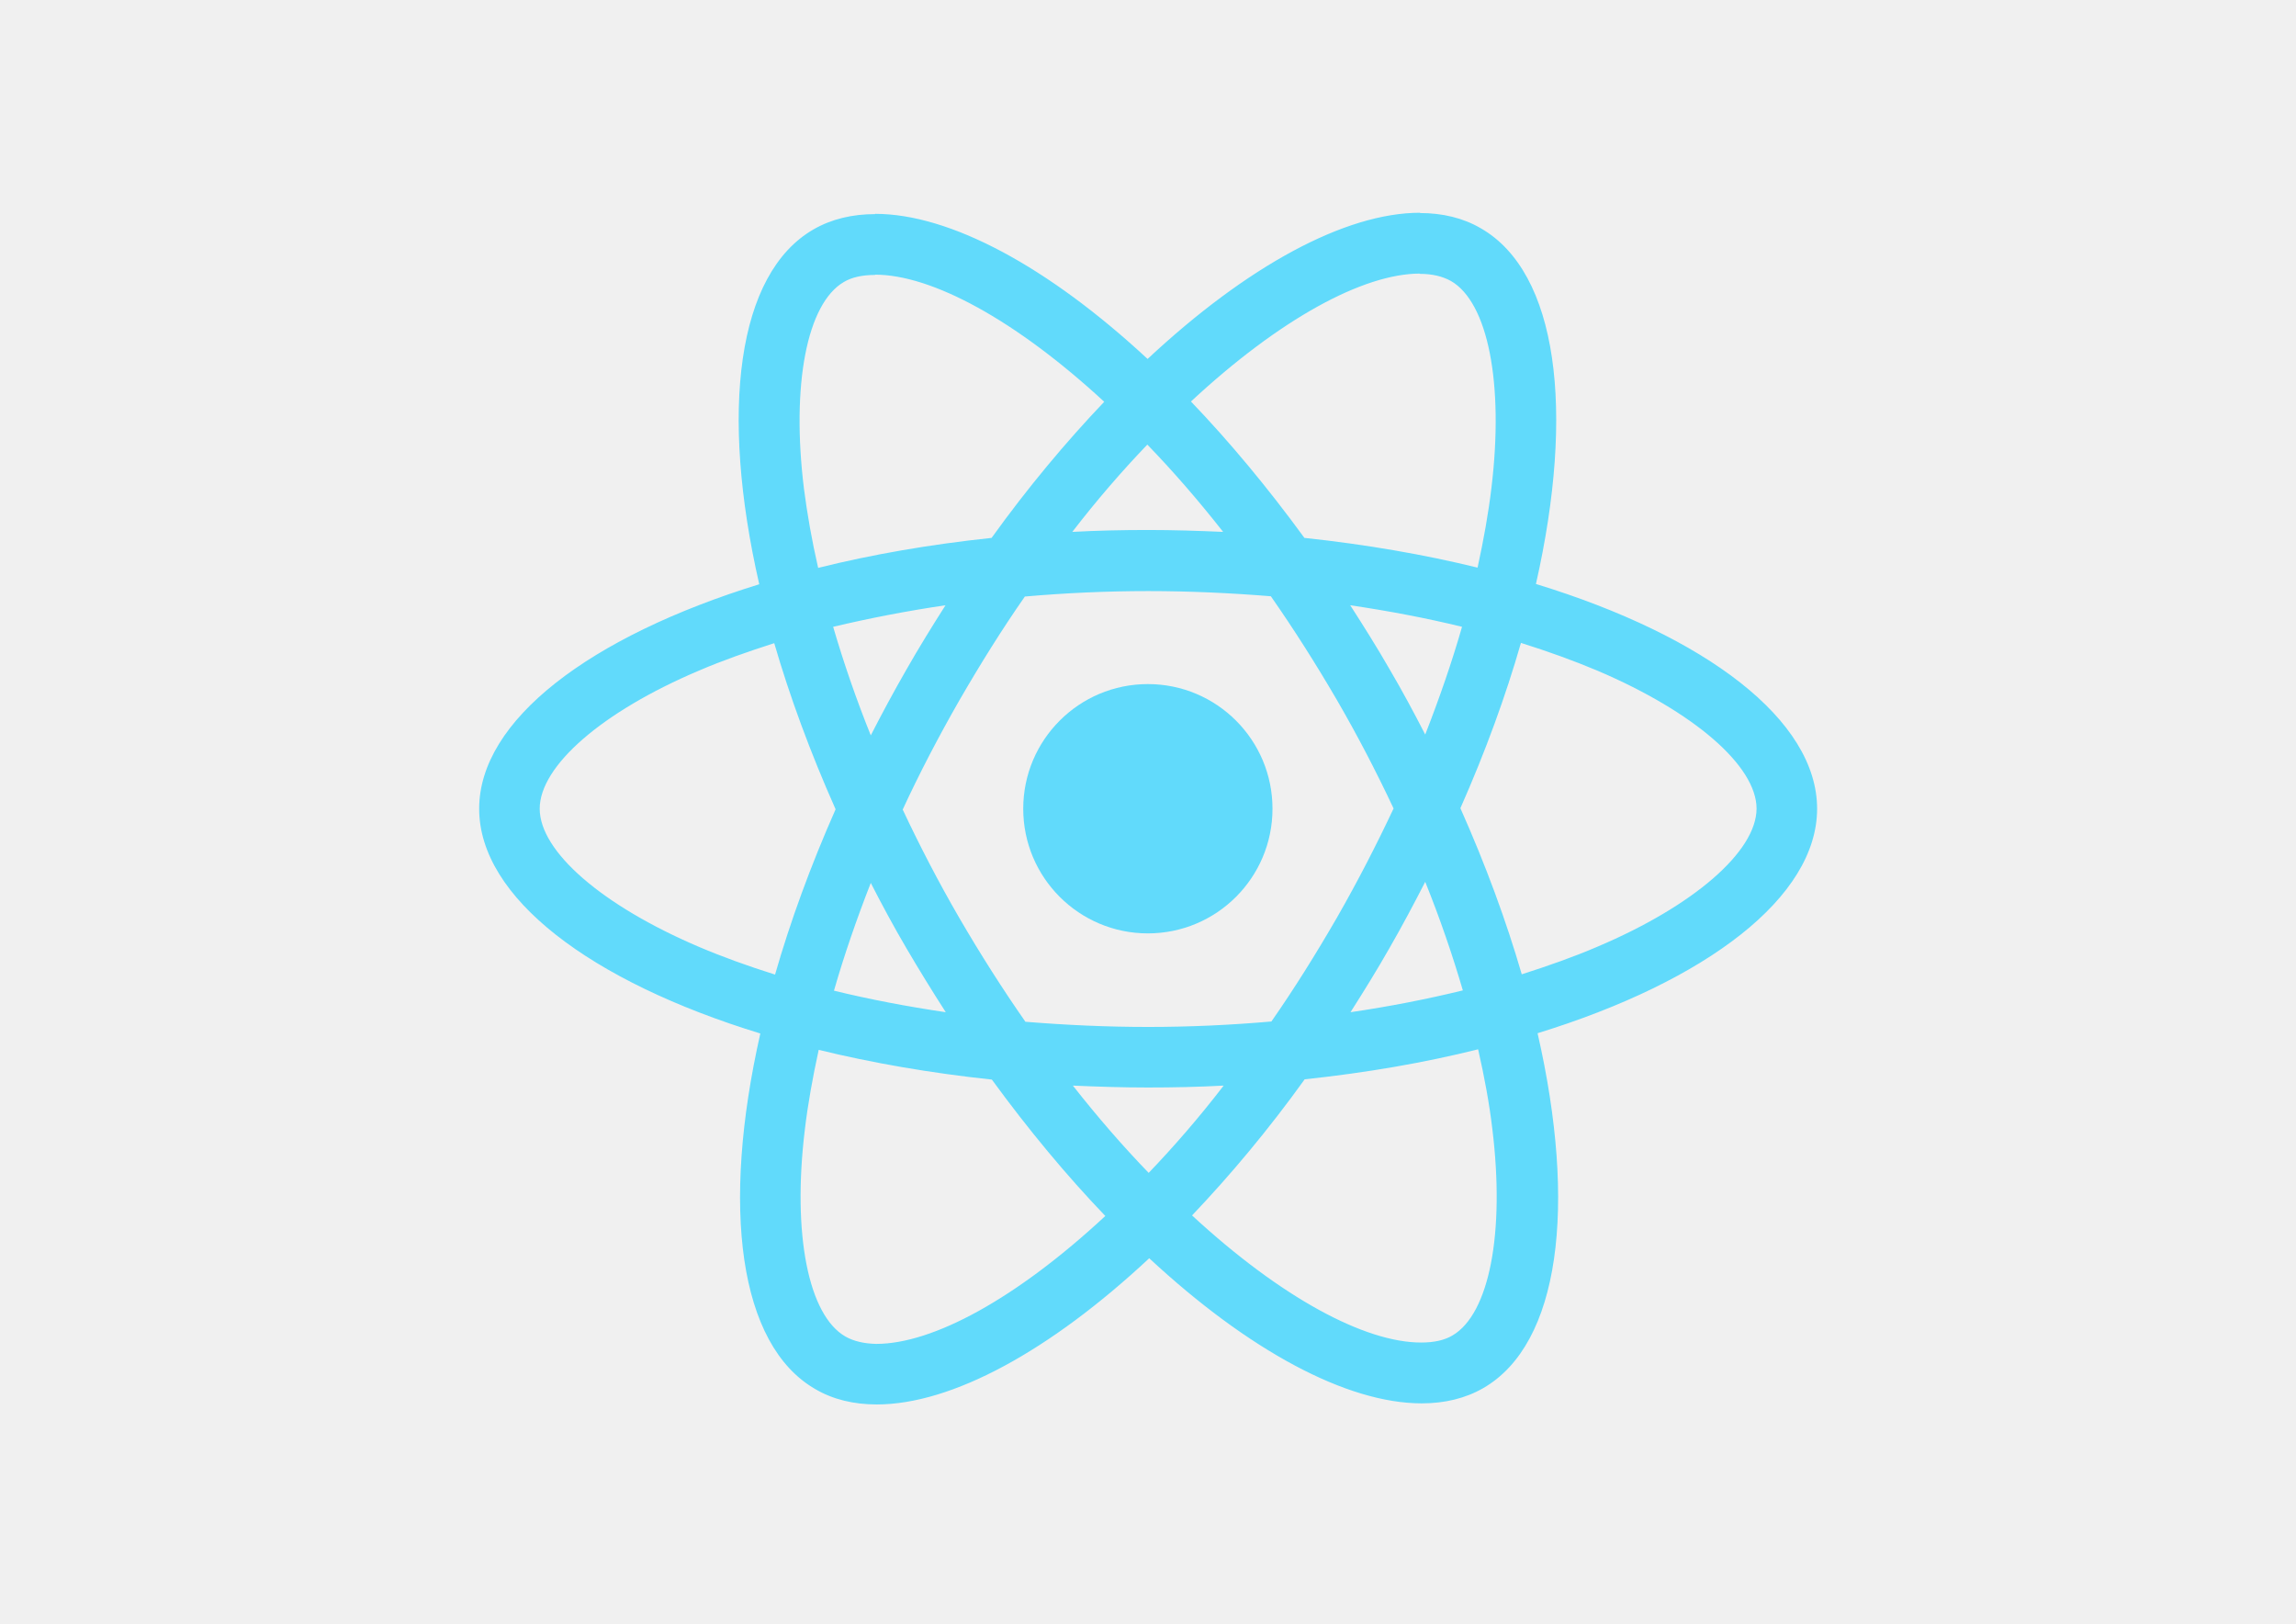
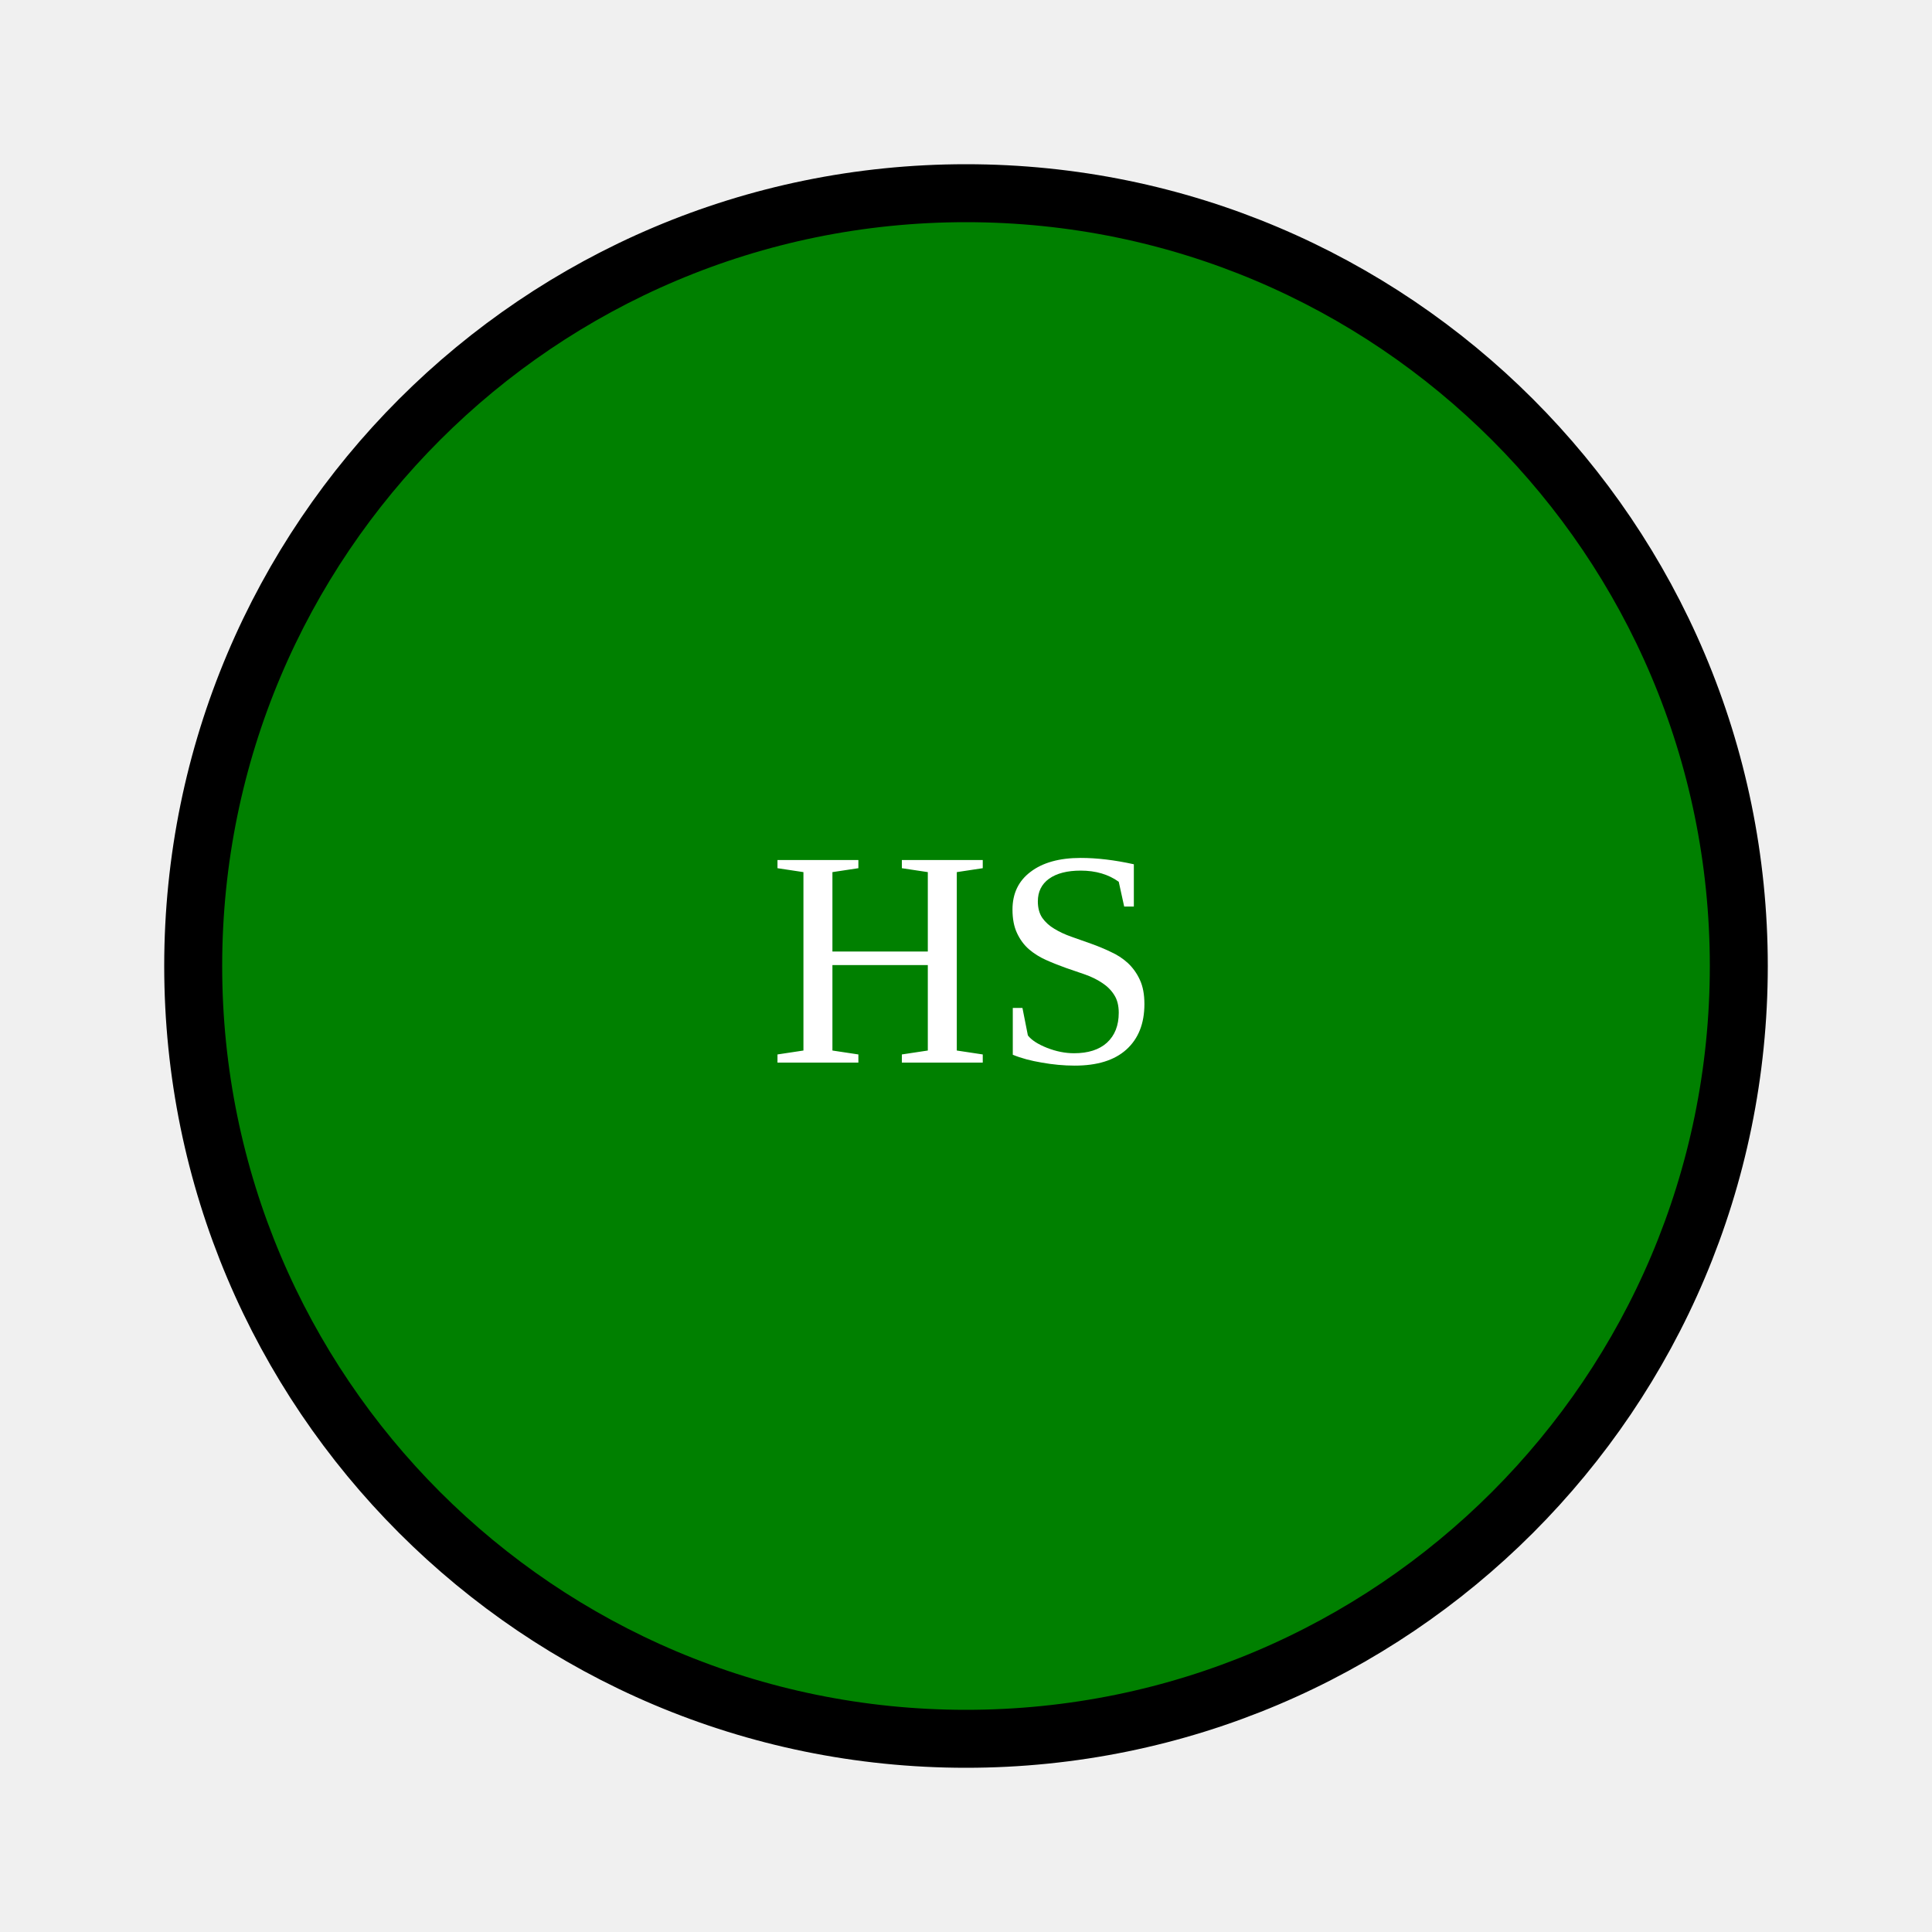
- <svg xmlns="http://www.w3.org/2000/svg" viewBox="0 0 841.9 595.3">
-   <g fill="#61DAFB">
-     <path d="M666.3 296.5c0-32.5-40.7-63.3-103.1-82.4 14.4-63.6 8-114.2-20.2-130.4-6.5-3.8-14.1-5.6-22.4-5.6v22.3c4.6 0 8.3.9 11.4 2.6 13.6 7.8 19.5 37.5 14.9 75.7-1.1 9.4-2.9 19.3-5.1 29.4-19.6-4.8-41-8.5-63.5-10.9-13.5-18.5-27.5-35.3-41.6-50 32.6-30.3 63.2-46.9 84-46.9V78c-27.5 0-63.5 19.6-99.9 53.6-36.4-33.8-72.4-53.2-99.9-53.2v22.3c20.7 0 51.4 16.5 84 46.6-14 14.7-28 31.4-41.3 49.9-22.6 2.4-44 6.1-63.6 11-2.3-10-4-19.7-5.2-29-4.7-38.2 1.1-67.9 14.6-75.8 3-1.8 6.9-2.6 11.5-2.6V78.5c-8.4 0-16 1.8-22.6 5.6-28.1 16.2-34.4 66.7-19.9 130.1-62.2 19.2-102.7 49.9-102.7 82.3 0 32.5 40.7 63.3 103.1 82.4-14.4 63.6-8 114.2 20.2 130.4 6.5 3.8 14.1 5.6 22.5 5.6 27.5 0 63.5-19.6 99.9-53.6 36.4 33.8 72.4 53.2 99.9 53.2 8.4 0 16-1.8 22.6-5.6 28.1-16.2 34.4-66.7 19.9-130.1 62-19.1 102.5-49.9 102.5-82.3zm-130.2-66.7c-3.7 12.9-8.3 26.2-13.5 39.5-4.1-8-8.4-16-13.1-24-4.6-8-9.5-15.8-14.4-23.4 14.2 2.1 27.9 4.7 41 7.9zm-45.8 106.5c-7.8 13.5-15.8 26.3-24.1 38.2-14.9 1.3-30 2-45.2 2-15.1 0-30.2-.7-45-1.9-8.3-11.9-16.4-24.6-24.2-38-7.6-13.1-14.5-26.4-20.8-39.8 6.2-13.4 13.2-26.8 20.7-39.9 7.8-13.5 15.8-26.3 24.1-38.2 14.9-1.3 30-2 45.2-2 15.1 0 30.2.7 45 1.9 8.3 11.9 16.4 24.6 24.2 38 7.6 13.1 14.5 26.4 20.8 39.8-6.3 13.4-13.2 26.8-20.7 39.9zm32.3-13c5.4 13.4 10 26.8 13.8 39.8-13.1 3.2-26.9 5.9-41.2 8 4.9-7.7 9.8-15.6 14.4-23.7 4.6-8 8.9-16.1 13-24.1zM421.2 430c-9.3-9.6-18.6-20.3-27.8-32 9 .4 18.2.7 27.5.7 9.4 0 18.7-.2 27.8-.7-9 11.7-18.3 22.4-27.5 32zm-74.4-58.9c-14.2-2.1-27.9-4.7-41-7.9 3.7-12.9 8.3-26.2 13.5-39.5 4.1 8 8.4 16 13.1 24 4.7 8 9.5 15.8 14.4 23.4zM420.7 163c9.3 9.6 18.6 20.3 27.8 32-9-.4-18.2-.7-27.5-.7-9.4 0-18.7.2-27.8.7 9-11.7 18.3-22.4 27.5-32zm-74 58.9c-4.9 7.7-9.8 15.6-14.4 23.7-4.6 8-8.9 16-13 24-5.4-13.4-10-26.8-13.8-39.8 13.1-3.1 26.9-5.8 41.2-7.9zm-90.5 125.2c-35.4-15.1-58.3-34.9-58.3-50.6 0-15.7 22.9-35.6 58.3-50.6 8.6-3.7 18-7 27.7-10.1 5.7 19.6 13.2 40 22.5 60.9-9.2 20.8-16.6 41.1-22.2 60.6-9.9-3.1-19.3-6.5-28-10.2zM310 490c-13.6-7.8-19.5-37.5-14.9-75.7 1.1-9.4 2.9-19.3 5.1-29.4 19.6 4.8 41 8.5 63.5 10.9 13.5 18.5 27.5 35.3 41.6 50-32.6 30.3-63.2 46.9-84 46.9-4.5-.1-8.3-1-11.3-2.7zm237.2-76.2c4.7 38.2-1.1 67.9-14.6 75.8-3 1.8-6.9 2.6-11.5 2.6-20.7 0-51.4-16.5-84-46.6 14-14.7 28-31.4 41.3-49.9 22.6-2.4 44-6.1 63.6-11 2.3 10.1 4.1 19.8 5.2 29.1zm38.5-66.7c-8.6 3.7-18 7-27.7 10.1-5.7-19.6-13.2-40-22.5-60.9 9.2-20.8 16.6-41.1 22.2-60.6 9.9 3.1 19.3 6.5 28.1 10.2 35.4 15.1 58.3 34.9 58.3 50.6-.1 15.7-23 35.6-58.4 50.6zM320.8 78.4z" />
-     <circle cx="420.9" cy="296.5" r="45.7" />
-     <path d="M520.5 78.1z" />
-   </g>
+ <svg xmlns="http://www.w3.org/2000/svg" width="100" height="100">
+   <circle cx="50" cy="50" r="40" stroke="black" stroke-width="3" fill="green" />
+   <text x="50" y="55" font-size="16" text-anchor="middle" fill="white">HS</text>
</svg>
